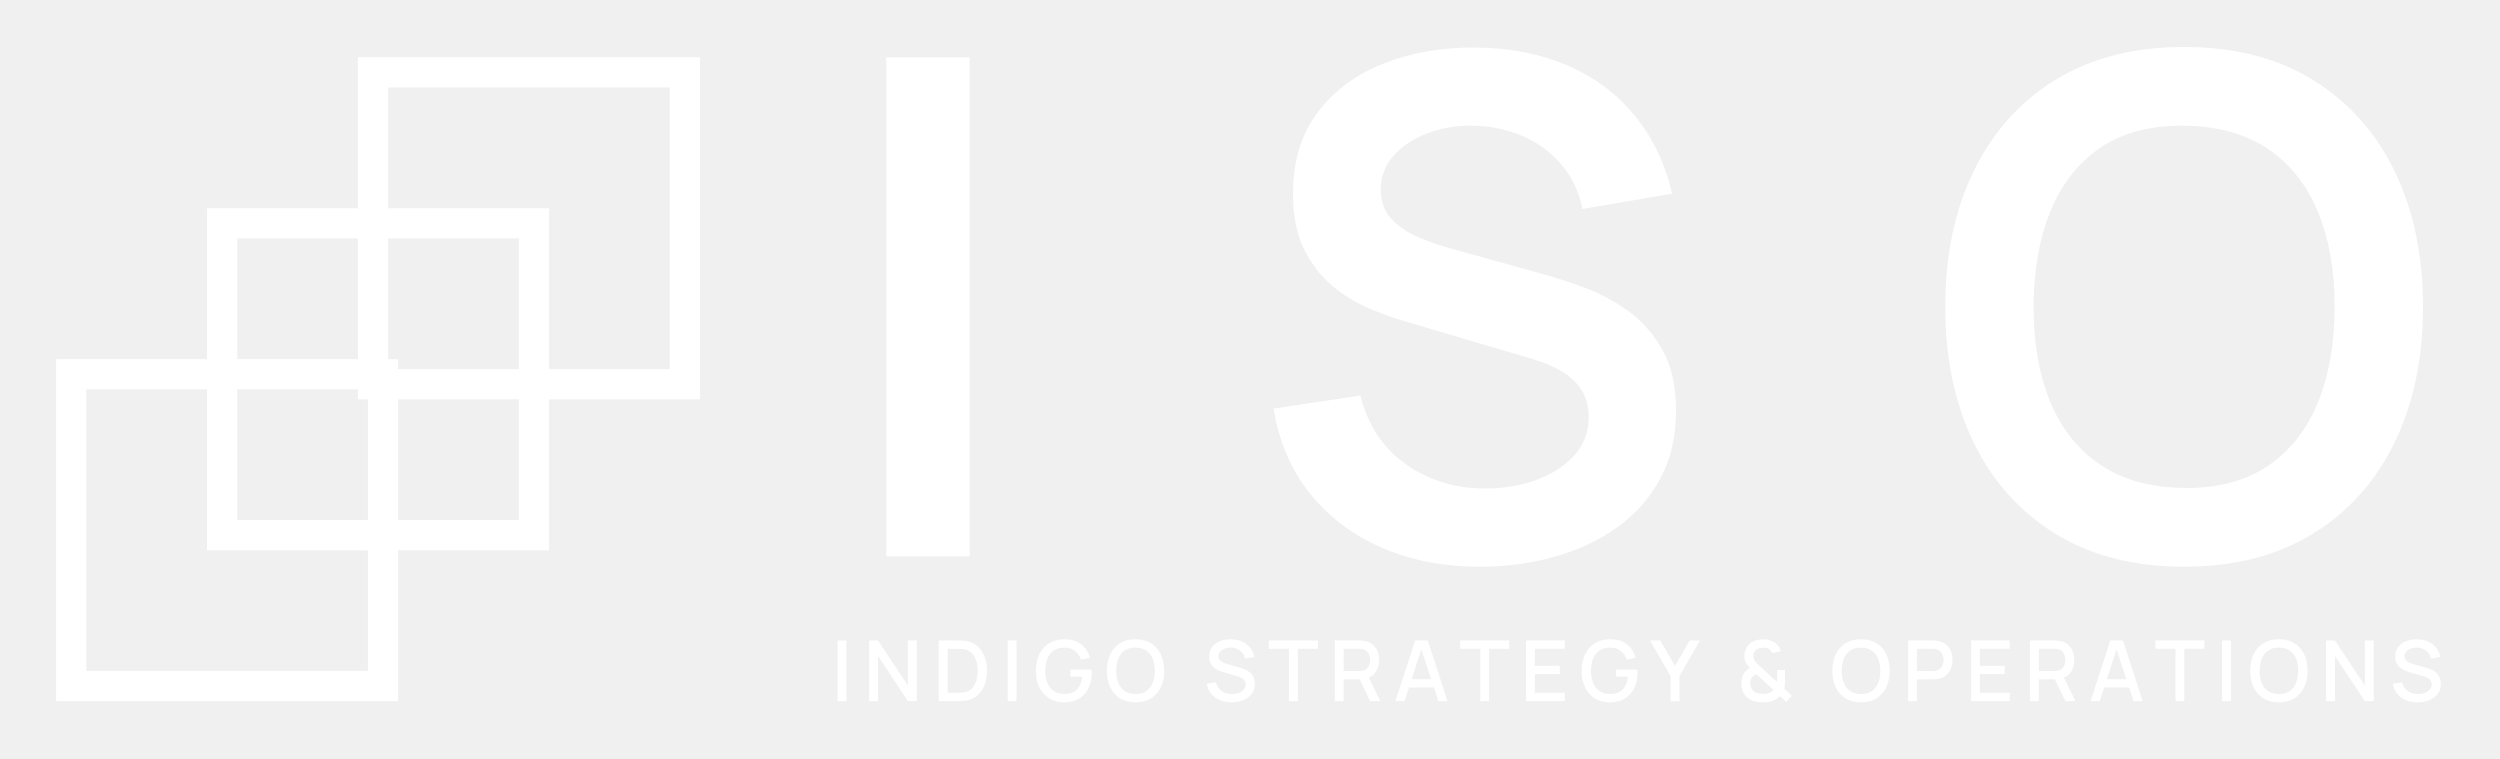
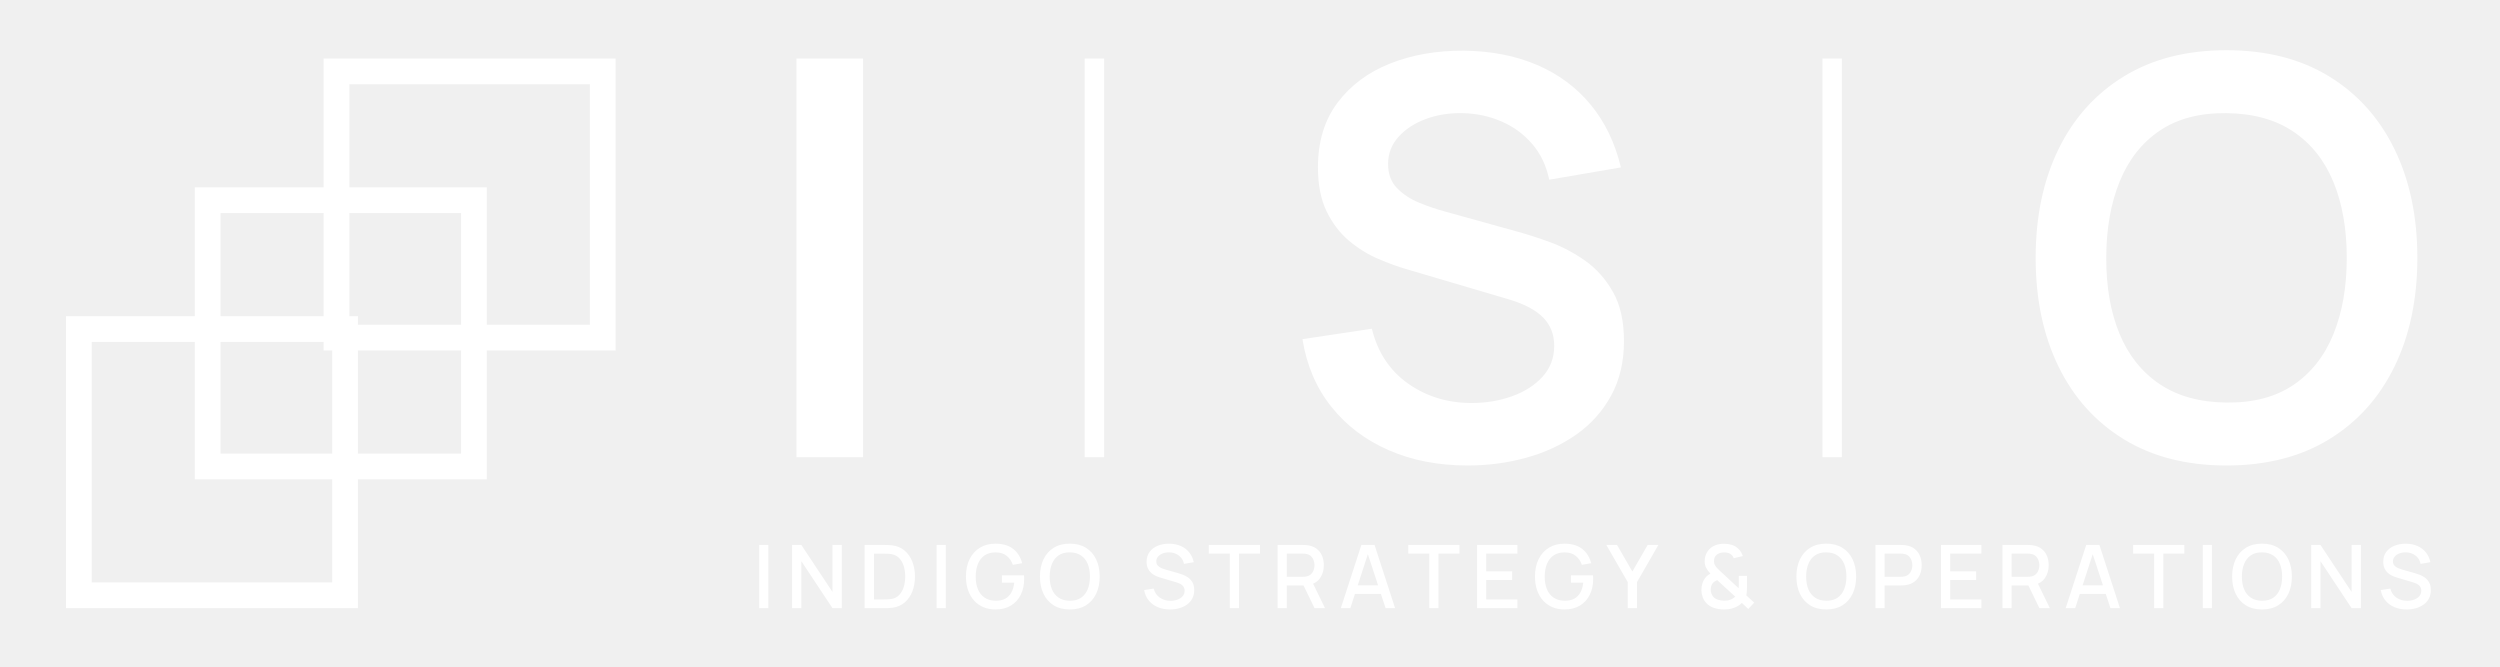
- <svg xmlns="http://www.w3.org/2000/svg" viewBox="0 0 267.29 80.83" width="267" height="81" role="img" aria-label="ISO — INDIGO Strategy &amp; Operations">
-   <rect x="7.61" y="39.88" width="33.34" height="33.34" fill="none" stroke="#FFFFFF" stroke-width="3.23" />
-   <rect x="23.75" y="23.75" width="33.34" height="33.34" fill="none" stroke="#FFFFFF" stroke-width="3.23" />
-   <rect x="39.88" y="7.61" width="33.34" height="33.34" fill="none" stroke="#FFFFFF" stroke-width="3.23" />
-   <path d="M94.758 59.35V6.0H103.674V59.35ZM158.26 60.462Q152.419 60.462 147.732 58.424Q143.045 56.386 140.026 52.592Q137.006 48.798 136.166 43.555L145.453 42.16Q146.62 46.902 150.307 49.502Q153.993 52.101 158.816 52.101Q161.662 52.101 164.188 51.206Q166.713 50.311 168.285 48.597Q169.856 46.883 169.856 44.432Q169.856 43.302 169.489 42.367Q169.121 41.431 168.402 40.687Q167.683 39.943 166.556 39.338Q165.429 38.733 163.916 38.269L150.146 34.206Q148.368 33.694 146.305 32.811Q144.243 31.928 142.415 30.403Q140.588 28.878 139.414 26.485Q138.241 24.092 138.241 20.56Q138.241 15.404 140.862 11.912Q143.484 8.421 147.905 6.67Q152.326 4.919 157.754 4.95Q163.224 5.012 167.528 6.846Q171.832 8.68 174.713 12.15Q177.593 15.62 178.785 20.573L169.189 22.215Q168.609 19.405 166.911 17.433Q165.213 15.46 162.789 14.416Q160.366 13.373 157.63 13.311Q154.956 13.249 152.684 14.092Q150.412 14.935 149.019 16.485Q147.627 18.035 147.627 20.116Q147.627 22.098 148.809 23.327Q149.992 24.555 151.764 25.287Q153.536 26.019 155.333 26.5L164.892 29.156Q166.855 29.687 169.294 30.576Q171.733 31.465 173.993 33.055Q176.253 34.645 177.723 37.242Q179.192 39.838 179.192 43.815Q179.192 47.97 177.479 51.104Q175.765 54.238 172.826 56.309Q169.887 58.381 166.124 59.421Q162.36 60.462 158.26 60.462ZM233.519 60.462Q225.522 60.462 219.804 56.967Q214.086 53.472 211.033 47.211Q207.98 40.949 207.98 32.675Q207.98 24.401 211.033 18.14Q214.086 11.878 219.804 8.383Q225.522 4.889 233.519 4.889Q241.515 4.889 247.233 8.383Q252.951 11.878 256.004 18.14Q259.058 24.401 259.058 32.675Q259.058 40.949 256.004 47.211Q252.951 53.472 247.233 56.967Q241.515 60.462 233.519 60.462ZM233.519 52.04Q238.891 52.101 242.463 49.69Q246.035 47.279 247.823 42.895Q249.61 38.51 249.61 32.675Q249.61 26.84 247.823 22.514Q246.035 18.189 242.463 15.781Q238.891 13.373 233.519 13.311Q228.146 13.249 224.58 15.657Q221.014 18.065 219.227 22.453Q217.439 26.84 217.427 32.675Q217.415 38.51 219.202 42.833Q220.99 47.155 224.568 49.566Q228.146 51.978 233.519 52.04Z" fill="#FFFFFF" />
-   <path d="M89.55 74.83V68.35H90.492V74.83ZM92.921 74.83V68.35H93.875L97.067 73.165V68.35H98.021V74.83H97.067L93.875 70.012V74.83ZM100.359 74.83V68.35H102.39Q102.48 68.35 102.725 68.355Q102.969 68.359 103.194 68.389Q103.955 68.487 104.475 68.935Q104.994 69.384 105.26 70.075Q105.525 70.765 105.525 71.59Q105.525 72.417 105.26 73.108Q104.994 73.798 104.475 74.246Q103.955 74.694 103.194 74.791Q102.971 74.82 102.724 74.825Q102.477 74.83 102.39 74.83ZM101.322 73.936H102.39Q102.543 73.936 102.754 73.927Q102.965 73.918 103.125 73.888Q103.62 73.795 103.929 73.46Q104.237 73.125 104.382 72.635Q104.526 72.145 104.526 71.59Q104.526 71.02 104.379 70.531Q104.231 70.041 103.921 69.712Q103.611 69.382 103.125 69.292Q102.965 69.259 102.752 69.252Q102.539 69.244 102.39 69.244H101.322ZM107.744 74.83V68.35H108.686V74.83ZM113.763 74.965Q113.114 74.965 112.563 74.737Q112.013 74.509 111.608 74.074Q111.203 73.639 110.979 73.013Q110.754 72.387 110.754 71.59Q110.754 70.543 111.137 69.788Q111.519 69.033 112.198 68.626Q112.877 68.218 113.763 68.218Q114.906 68.218 115.589 68.75Q116.271 69.282 116.52 70.219L115.563 70.39Q115.368 69.81 114.927 69.463Q114.486 69.115 113.817 69.112Q113.129 69.106 112.672 69.416Q112.215 69.726 111.986 70.287Q111.756 70.848 111.753 71.59Q111.75 72.333 111.98 72.888Q112.209 73.443 112.669 73.754Q113.129 74.065 113.817 74.071Q114.374 74.077 114.771 73.865Q115.169 73.653 115.404 73.237Q115.638 72.822 115.704 72.22H114.444V71.464H116.703Q116.714 71.545 116.718 71.677Q116.721 71.809 116.721 71.845Q116.721 72.748 116.375 73.454Q116.028 74.16 115.368 74.563Q114.707 74.965 113.763 74.965ZM121.404 74.965Q120.434 74.965 119.749 74.539Q119.064 74.113 118.703 73.353Q118.341 72.592 118.341 71.59Q118.341 70.588 118.703 69.828Q119.064 69.067 119.749 68.641Q120.434 68.215 121.404 68.215Q122.375 68.215 123.06 68.641Q123.744 69.067 124.106 69.828Q124.467 70.588 124.467 71.59Q124.467 72.592 124.106 73.353Q123.744 74.113 123.06 74.539Q122.375 74.965 121.404 74.965ZM121.404 74.071Q122.093 74.077 122.551 73.766Q123.009 73.455 123.239 72.894Q123.468 72.333 123.468 71.59Q123.468 70.848 123.239 70.292Q123.009 69.736 122.551 69.426Q122.093 69.115 121.404 69.109Q120.716 69.103 120.259 69.414Q119.802 69.724 119.573 70.286Q119.343 70.848 119.34 71.59Q119.337 72.333 119.567 72.888Q119.796 73.443 120.256 73.754Q120.716 74.065 121.404 74.071ZM131.675 74.965Q130.976 74.965 130.416 74.725Q129.855 74.484 129.493 74.037Q129.131 73.59 129.026 72.973L130.004 72.823Q130.152 73.417 130.625 73.747Q131.097 74.077 131.729 74.077Q132.119 74.077 132.449 73.954Q132.779 73.831 132.978 73.6Q133.178 73.368 133.178 73.042Q133.178 72.867 133.118 72.732Q133.058 72.597 132.951 72.497Q132.843 72.397 132.693 72.322Q132.543 72.247 132.365 72.193L130.703 71.701Q130.46 71.631 130.209 71.515Q129.957 71.4 129.747 71.214Q129.537 71.028 129.408 70.75Q129.278 70.473 129.278 70.078Q129.278 69.478 129.586 69.062Q129.894 68.646 130.419 68.432Q130.944 68.218 131.597 68.221Q132.255 68.227 132.774 68.452Q133.293 68.677 133.638 69.1Q133.982 69.522 134.114 70.117L133.106 70.291Q133.037 69.924 132.818 69.661Q132.599 69.397 132.278 69.256Q131.957 69.115 131.585 69.109Q131.223 69.103 130.926 69.22Q130.628 69.337 130.449 69.547Q130.271 69.757 130.271 70.033Q130.271 70.303 130.428 70.469Q130.584 70.635 130.817 70.732Q131.049 70.828 131.279 70.891L132.476 71.23Q132.701 71.292 132.987 71.398Q133.274 71.503 133.542 71.694Q133.809 71.884 133.984 72.196Q134.159 72.507 134.159 72.982Q134.159 73.47 133.961 73.842Q133.763 74.214 133.418 74.463Q133.073 74.712 132.624 74.839Q132.176 74.965 131.675 74.965ZM137.811 74.83V69.238H135.657V68.35H140.907V69.238H138.753V74.83ZM142.709 74.83V68.35H145.328Q145.422 68.35 145.562 68.357Q145.701 68.364 145.826 68.386Q146.369 68.47 146.731 68.755Q147.093 69.039 147.273 69.47Q147.452 69.901 147.452 70.426Q147.452 71.2 147.056 71.76Q146.66 72.319 145.868 72.457L145.484 72.502H143.651V74.83ZM146.498 74.83 145.22 72.193 146.168 71.95 147.572 74.83ZM143.651 71.614H145.292Q145.38 71.614 145.491 71.605Q145.601 71.596 145.7 71.572Q145.989 71.503 146.164 71.322Q146.339 71.14 146.417 70.903Q146.495 70.665 146.495 70.426Q146.495 70.188 146.417 69.95Q146.339 69.712 146.164 69.531Q145.989 69.349 145.7 69.28Q145.601 69.255 145.491 69.247Q145.38 69.238 145.292 69.238H143.651ZM149.193 74.83 151.299 68.35H152.652L154.758 74.83H153.783L151.842 68.917H152.088L150.168 74.83ZM150.285 73.369V72.487H153.669V73.369ZM158.264 74.83V69.238H156.11V68.35H161.36V69.238H159.206V74.83ZM163.161 74.83V68.35H167.301V69.238H164.103V71.053H166.761V71.941H164.103V73.942H167.301V74.83ZM172.11 74.965Q171.461 74.965 170.91 74.737Q170.36 74.509 169.955 74.074Q169.55 73.639 169.326 73.013Q169.101 72.387 169.101 71.59Q169.101 70.543 169.484 69.788Q169.866 69.033 170.545 68.626Q171.224 68.218 172.11 68.218Q173.253 68.218 173.936 68.75Q174.618 69.282 174.867 70.219L173.91 70.39Q173.715 69.81 173.274 69.463Q172.833 69.115 172.164 69.112Q171.476 69.106 171.019 69.416Q170.562 69.726 170.333 70.287Q170.103 70.848 170.1 71.59Q170.097 72.333 170.327 72.888Q170.556 73.443 171.016 73.754Q171.476 74.065 172.164 74.071Q172.721 74.077 173.118 73.865Q173.516 73.653 173.751 73.237Q173.985 72.822 174.051 72.22H172.791V71.464H175.05Q175.061 71.545 175.065 71.677Q175.068 71.809 175.068 71.845Q175.068 72.748 174.722 73.454Q174.375 74.16 173.715 74.563Q173.054 74.965 172.11 74.965ZM178.611 74.83V72.154L176.418 68.35H177.516L179.088 71.074L180.657 68.35H181.755L179.565 72.154V74.83ZM188.472 74.965Q187.931 74.965 187.458 74.806Q186.984 74.647 186.666 74.305Q186.416 74.029 186.297 73.699Q186.179 73.369 186.165 72.994Q186.164 72.63 186.271 72.285Q186.378 71.94 186.606 71.671Q186.71 71.545 186.835 71.454Q186.96 71.362 187.089 71.29Q186.8 70.975 186.651 70.69Q186.501 70.404 186.501 70.009Q186.501 69.463 186.789 69.025Q187.077 68.586 187.578 68.389Q187.808 68.296 188.046 68.262Q188.283 68.227 188.511 68.227Q188.916 68.227 189.294 68.346Q189.672 68.464 189.939 68.728Q190.11 68.884 190.23 69.083Q190.35 69.282 190.413 69.49L189.486 69.706Q189.411 69.49 189.234 69.34Q189.086 69.208 188.889 69.162Q188.693 69.115 188.499 69.115Q188.18 69.115 187.926 69.235Q187.691 69.349 187.575 69.545Q187.458 69.741 187.458 70.015Q187.458 70.257 187.544 70.406Q187.629 70.555 187.77 70.717Q187.857 70.812 187.976 70.921Q188.094 71.029 188.22 71.146L189.987 72.787Q189.996 72.687 189.999 72.575Q190.002 72.463 190.002 72.361L189.999 71.518H190.842V72.631Q190.842 72.913 190.825 73.14Q190.808 73.366 190.767 73.513L191.58 74.263L190.971 74.914L190.317 74.293Q190.113 74.5 189.855 74.642Q189.597 74.784 189.336 74.851Q189.119 74.919 188.905 74.942Q188.691 74.965 188.472 74.965ZM188.502 74.065Q188.682 74.065 188.834 74.045Q188.985 74.025 189.126 73.966Q189.317 73.89 189.435 73.809Q189.554 73.728 189.636 73.651L187.791 71.959Q187.65 72.009 187.531 72.088Q187.412 72.168 187.326 72.271Q187.224 72.402 187.173 72.574Q187.121 72.745 187.122 72.943Q187.125 73.162 187.194 73.339Q187.262 73.515 187.377 73.654Q187.557 73.872 187.878 73.969Q188.198 74.065 188.502 74.065ZM198.971 74.965Q198 74.965 197.316 74.539Q196.631 74.113 196.269 73.353Q195.908 72.592 195.908 71.59Q195.908 70.588 196.269 69.828Q196.631 69.067 197.316 68.641Q198 68.215 198.971 68.215Q199.941 68.215 200.626 68.641Q201.311 69.067 201.672 69.828Q202.034 70.588 202.034 71.59Q202.034 72.592 201.672 73.353Q201.311 74.113 200.626 74.539Q199.941 74.965 198.971 74.965ZM198.971 74.071Q199.659 74.077 200.118 73.766Q200.576 73.455 200.805 72.894Q201.035 72.333 201.035 71.59Q201.035 70.848 200.805 70.292Q200.576 69.736 200.118 69.426Q199.659 69.115 198.971 69.109Q198.282 69.103 197.826 69.414Q197.369 69.724 197.139 70.286Q196.91 70.848 196.907 71.59Q196.904 72.333 197.133 72.888Q197.363 73.443 197.823 73.754Q198.282 74.065 198.971 74.071ZM204.012 74.83V68.35H206.631Q206.726 68.35 206.865 68.357Q207.005 68.364 207.129 68.386Q207.672 68.47 208.035 68.755Q208.397 69.039 208.576 69.47Q208.755 69.901 208.755 70.426Q208.755 70.951 208.575 71.383Q208.394 71.814 208.032 72.098Q207.669 72.382 207.129 72.466Q207.005 72.484 206.864 72.493Q206.723 72.502 206.631 72.502H204.954V74.83ZM204.954 71.614H206.595Q206.684 71.614 206.794 71.605Q206.904 71.596 207.003 71.572Q207.293 71.503 207.468 71.322Q207.642 71.14 207.72 70.903Q207.798 70.665 207.798 70.426Q207.798 70.188 207.72 69.95Q207.642 69.712 207.468 69.531Q207.293 69.349 207.003 69.28Q206.904 69.255 206.794 69.247Q206.684 69.238 206.595 69.238H204.954ZM210.735 74.83V68.35H214.875V69.238H211.677V71.053H214.335V71.941H211.677V73.942H214.875V74.83ZM217.035 74.83V68.35H219.654Q219.749 68.35 219.888 68.357Q220.028 68.364 220.152 68.386Q220.695 68.47 221.058 68.755Q221.42 69.039 221.599 69.47Q221.778 69.901 221.778 70.426Q221.778 71.2 221.382 71.76Q220.986 72.319 220.194 72.457L219.81 72.502H217.977V74.83ZM220.824 74.83 219.546 72.193 220.494 71.95 221.898 74.83ZM217.977 71.614H219.618Q219.707 71.614 219.817 71.605Q219.927 71.596 220.026 71.572Q220.316 71.503 220.491 71.322Q220.665 71.14 220.743 70.903Q220.821 70.665 220.821 70.426Q220.821 70.188 220.743 69.95Q220.665 69.712 220.491 69.531Q220.316 69.349 220.026 69.28Q219.927 69.255 219.817 69.247Q219.707 69.238 219.618 69.238H217.977ZM223.52 74.83 225.626 68.35H226.979L229.085 74.83H228.11L226.169 68.917H226.415L224.495 74.83ZM224.612 73.369V72.487H227.996V73.369ZM232.59 74.83V69.238H230.436V68.35H235.686V69.238H233.532V74.83ZM237.578 74.83V68.35H238.52V74.83ZM243.651 74.965Q242.681 74.965 241.996 74.539Q241.311 74.113 240.95 73.353Q240.588 72.592 240.588 71.59Q240.588 70.588 240.95 69.828Q241.311 69.067 241.996 68.641Q242.681 68.215 243.651 68.215Q244.622 68.215 245.307 68.641Q245.991 69.067 246.353 69.828Q246.714 70.588 246.714 71.59Q246.714 72.592 246.353 73.353Q245.991 74.113 245.307 74.539Q244.622 74.965 243.651 74.965ZM243.651 74.071Q244.34 74.077 244.798 73.766Q245.256 73.455 245.486 72.894Q245.715 72.333 245.715 71.59Q245.715 70.848 245.486 70.292Q245.256 69.736 244.798 69.426Q244.34 69.115 243.651 69.109Q242.963 69.103 242.506 69.414Q242.049 69.724 241.82 70.286Q241.59 70.848 241.587 71.59Q241.584 72.333 241.814 72.888Q242.043 73.443 242.503 73.754Q242.963 74.065 243.651 74.071ZM248.693 74.83V68.35H249.647L252.839 73.165V68.35H253.793V74.83H252.839L249.647 70.012V74.83ZM258.48 74.965Q257.781 74.965 257.221 74.725Q256.661 74.484 256.299 74.037Q255.936 73.59 255.831 72.973L256.809 72.823Q256.958 73.417 257.43 73.747Q257.903 74.077 258.534 74.077Q258.924 74.077 259.254 73.954Q259.584 73.831 259.784 73.6Q259.983 73.368 259.983 73.042Q259.983 72.867 259.923 72.732Q259.863 72.597 259.756 72.497Q259.649 72.397 259.499 72.322Q259.349 72.247 259.17 72.193L257.508 71.701Q257.265 71.631 257.014 71.515Q256.763 71.4 256.553 71.214Q256.343 71.028 256.213 70.75Q256.083 70.473 256.083 70.078Q256.083 69.478 256.392 69.062Q256.7 68.646 257.225 68.432Q257.75 68.218 258.402 68.221Q259.061 68.227 259.58 68.452Q260.099 68.677 260.443 69.1Q260.787 69.522 260.919 70.117L259.911 70.291Q259.842 69.924 259.623 69.661Q259.404 69.397 259.083 69.256Q258.762 69.115 258.39 69.109Q258.029 69.103 257.731 69.22Q257.433 69.337 257.255 69.547Q257.076 69.757 257.076 70.033Q257.076 70.303 257.233 70.469Q257.39 70.635 257.622 70.732Q257.855 70.828 258.084 70.891L259.281 71.23Q259.506 71.292 259.793 71.398Q260.079 71.503 260.347 71.694Q260.615 71.884 260.79 72.196Q260.964 72.507 260.964 72.982Q260.964 73.47 260.766 73.842Q260.568 74.214 260.223 74.463Q259.878 74.712 259.43 74.839Q258.981 74.965 258.48 74.965Z" fill="#FFFFFF" />
+ <svg xmlns="http://www.w3.org/2000/svg" viewBox="0 0 254.82 68.36" width="255" height="68" role="img" aria-label="ISO — INDIGO Strategy &amp; Operations">
+   <rect x="7.32" y="33.74" width="27.30" height="27.30" fill="none" stroke="#FFFFFF" stroke-width="2.64" />
+   <rect x="20.53" y="20.53" width="27.30" height="27.30" fill="none" stroke="#FFFFFF" stroke-width="2.64" />
+   <rect x="33.74" y="7.32" width="27.30" height="27.30" fill="none" stroke="#FFFFFF" stroke-width="2.64" />
+   <path d="M80.902 46.88V6.0H87.734V46.88Z M149.717 47.732Q145.241 47.732 141.65 46.17Q138.059 44.609 135.745 41.701Q133.431 38.794 132.788 34.777L139.904 33.708Q140.798 37.341 143.623 39.333Q146.447 41.325 150.143 41.325Q152.324 41.325 154.259 40.639Q156.194 39.953 157.398 38.64Q158.603 37.327 158.603 35.449Q158.603 34.583 158.321 33.866Q158.04 33.149 157.488 32.579Q156.937 32.009 156.074 31.545Q155.21 31.082 154.051 30.727L143.5 27.613Q142.137 27.221 140.557 26.544Q138.976 25.867 137.576 24.699Q136.175 23.53 135.276 21.697Q134.377 19.863 134.377 17.157Q134.377 13.206 136.386 10.53Q138.394 7.855 141.782 6.513Q145.17 5.172 149.329 5.196Q153.521 5.243 156.819 6.648Q160.117 8.053 162.324 10.713Q164.531 13.372 165.444 17.166L158.092 18.425Q157.647 16.272 156.346 14.76Q155.045 13.249 153.187 12.449Q151.33 11.649 149.234 11.602Q147.185 11.555 145.444 12.201Q143.703 12.846 142.636 14.034Q141.569 15.222 141.569 16.816Q141.569 18.335 142.475 19.277Q143.381 20.218 144.739 20.779Q146.097 21.339 147.474 21.709L154.798 23.743Q156.303 24.15 158.172 24.831Q160.041 25.513 161.773 26.731Q163.504 27.949 164.63 29.939Q165.757 31.929 165.757 34.976Q165.757 38.16 164.444 40.561Q163.131 42.962 160.878 44.55Q158.626 46.137 155.742 46.934Q152.859 47.732 149.717 47.732Z M227.54 47.732Q221.413 47.732 217.032 45.054Q212.65 42.376 210.311 37.578Q207.971 32.78 207.971 26.44Q207.971 20.1 210.311 15.302Q212.65 10.504 217.032 7.826Q221.413 5.148 227.54 5.148Q233.668 5.148 238.049 7.826Q242.43 10.504 244.77 15.302Q247.11 20.1 247.11 26.44Q247.11 32.78 244.77 37.578Q242.43 42.376 238.049 45.054Q233.668 47.732 227.54 47.732ZM227.54 41.278Q231.657 41.325 234.394 39.478Q237.131 37.63 238.501 34.271Q239.871 30.911 239.871 26.44Q239.871 21.969 238.501 18.654Q237.131 15.34 234.394 13.495Q231.657 11.649 227.54 11.602Q223.424 11.555 220.691 13.4Q217.959 15.245 216.589 18.607Q215.219 21.969 215.21 26.44Q215.2 30.911 216.57 34.223Q217.94 37.535 220.682 39.383Q223.424 41.231 227.54 41.278Z " fill="#FFFFFF" />
+   <rect x="110.46" y="6.00" width="1.99" height="40.88" fill="#FFFFFF" />
+   <rect x="186.11" y="6.00" width="1.99" height="40.88" fill="#FFFFFF" />
+   <path d="M77.08 62.36V55.88H78.022V62.36ZM80.451 62.36V55.88H81.405L84.596 60.695V55.88H85.551V62.36H84.596L81.405 57.542V62.36ZM87.889 62.36V55.88H89.92Q90.01 55.88 90.255 55.885Q90.499 55.889 90.724 55.919Q91.485 56.016 92.004 56.465Q92.524 56.913 92.79 57.604Q93.055 58.295 93.055 59.12Q93.055 59.946 92.79 60.637Q92.524 61.328 92.004 61.776Q91.485 62.224 90.724 62.321Q90.501 62.35 90.254 62.355Q90.007 62.36 89.92 62.36ZM88.852 61.466H89.92Q90.073 61.466 90.284 61.457Q90.495 61.448 90.655 61.418Q91.15 61.325 91.458 60.99Q91.766 60.654 91.911 60.165Q92.056 59.675 92.056 59.12Q92.056 58.55 91.908 58.06Q91.76 57.571 91.451 57.241Q91.141 56.912 90.655 56.822Q90.495 56.789 90.282 56.782Q90.069 56.774 89.92 56.774H88.852ZM95.273 62.36V55.88H96.216V62.36ZM101.293 62.495Q100.644 62.495 100.093 62.267Q99.543 62.039 99.138 61.604Q98.733 61.169 98.508 60.543Q98.284 59.917 98.284 59.12Q98.284 58.073 98.667 57.318Q99.049 56.562 99.728 56.155Q100.407 55.748 101.293 55.748Q102.436 55.748 103.119 56.28Q103.801 56.812 104.05 57.749L103.093 57.92Q102.898 57.34 102.457 56.992Q102.016 56.645 101.347 56.642Q100.659 56.636 100.202 56.946Q99.745 57.256 99.516 57.817Q99.286 58.378 99.283 59.12Q99.28 59.862 99.51 60.417Q99.739 60.972 100.199 61.284Q100.659 61.595 101.347 61.601Q101.903 61.607 102.301 61.395Q102.698 61.182 102.933 60.767Q103.168 60.352 103.234 59.75H101.974V58.994H104.233Q104.244 59.075 104.247 59.207Q104.251 59.339 104.251 59.375Q104.251 60.278 103.905 60.984Q103.558 61.689 102.897 62.092Q102.237 62.495 101.293 62.495ZM108.934 62.495Q107.964 62.495 107.279 62.069Q106.594 61.643 106.233 60.883Q105.871 60.122 105.871 59.12Q105.871 58.118 106.233 57.357Q106.594 56.597 107.279 56.171Q107.964 55.745 108.934 55.745Q109.905 55.745 110.589 56.171Q111.274 56.597 111.636 57.357Q111.997 58.118 111.997 59.12Q111.997 60.122 111.636 60.883Q111.274 61.643 110.589 62.069Q109.905 62.495 108.934 62.495ZM108.934 61.601Q109.623 61.607 110.081 61.296Q110.539 60.984 110.768 60.423Q110.998 59.862 110.998 59.12Q110.998 58.378 110.768 57.822Q110.539 57.266 110.081 56.956Q109.623 56.645 108.934 56.639Q108.246 56.633 107.789 56.944Q107.332 57.254 107.103 57.816Q106.873 58.378 106.87 59.12Q106.867 59.862 107.097 60.417Q107.326 60.972 107.786 61.284Q108.246 61.595 108.934 61.601ZM119.205 62.495Q118.506 62.495 117.945 62.254Q117.385 62.013 117.023 61.566Q116.661 61.119 116.556 60.503L117.534 60.353Q117.682 60.947 118.155 61.277Q118.627 61.607 119.259 61.607Q119.649 61.607 119.978 61.484Q120.308 61.361 120.508 61.129Q120.707 60.897 120.707 60.572Q120.707 60.397 120.647 60.262Q120.587 60.127 120.48 60.027Q120.373 59.927 120.223 59.852Q120.073 59.777 119.895 59.723L118.233 59.231Q117.99 59.161 117.738 59.045Q117.487 58.93 117.277 58.744Q117.067 58.558 116.937 58.28Q116.808 58.003 116.808 57.608Q116.808 57.008 117.116 56.592Q117.424 56.175 117.949 55.962Q118.474 55.748 119.127 55.751Q119.785 55.757 120.304 55.982Q120.823 56.207 121.167 56.629Q121.512 57.051 121.644 57.647L120.635 57.821Q120.566 57.454 120.347 57.19Q120.128 56.927 119.807 56.786Q119.487 56.645 119.115 56.639Q118.753 56.633 118.455 56.75Q118.158 56.867 117.979 57.077Q117.801 57.287 117.801 57.563Q117.801 57.833 117.957 57.999Q118.114 58.164 118.347 58.261Q118.579 58.358 118.809 58.421L120.006 58.76Q120.231 58.821 120.517 58.927Q120.804 59.033 121.071 59.223Q121.339 59.414 121.514 59.725Q121.689 60.036 121.689 60.512Q121.689 60.999 121.491 61.371Q121.293 61.743 120.948 61.992Q120.603 62.242 120.154 62.368Q119.706 62.495 119.205 62.495ZM125.341 62.36V56.768H123.187V55.88H128.437V56.768H126.283V62.36ZM130.239 62.36V55.88H132.858Q132.952 55.88 133.092 55.887Q133.231 55.894 133.356 55.916Q133.899 56 134.261 56.284Q134.623 56.569 134.802 57Q134.982 57.431 134.982 57.956Q134.982 58.73 134.586 59.29Q134.19 59.849 133.398 59.987L133.013 60.032H131.181V62.36ZM134.027 62.36 132.749 59.723 133.698 59.48 135.102 62.36ZM131.181 59.144H132.822Q132.91 59.144 133.02 59.135Q133.131 59.126 133.23 59.102Q133.519 59.033 133.694 58.851Q133.868 58.67 133.946 58.432Q134.024 58.195 134.024 57.956Q134.024 57.718 133.946 57.48Q133.868 57.242 133.694 57.061Q133.519 56.879 133.23 56.81Q133.131 56.785 133.02 56.776Q132.91 56.768 132.822 56.768H131.181ZM136.723 62.36 138.829 55.88H140.182L142.288 62.36H141.313L139.372 56.447H139.618L137.698 62.36ZM137.815 60.899V60.017H141.199V60.899ZM145.793 62.36V56.768H143.64V55.88H148.89V56.768H146.736V62.36ZM150.691 62.36V55.88H154.831V56.768H151.633V58.583H154.291V59.471H151.633V61.472H154.831V62.36ZM159.64 62.495Q158.991 62.495 158.44 62.267Q157.89 62.039 157.485 61.604Q157.08 61.169 156.855 60.543Q156.631 59.917 156.631 59.12Q156.631 58.073 157.014 57.318Q157.396 56.562 158.075 56.155Q158.754 55.748 159.64 55.748Q160.783 55.748 161.466 56.28Q162.148 56.812 162.397 57.749L161.44 57.92Q161.245 57.34 160.804 56.992Q160.363 56.645 159.694 56.642Q159.006 56.636 158.549 56.946Q158.092 57.256 157.863 57.817Q157.633 58.378 157.63 59.12Q157.627 59.862 157.857 60.417Q158.086 60.972 158.546 61.284Q159.006 61.595 159.694 61.601Q160.25 61.607 160.648 61.395Q161.045 61.182 161.28 60.767Q161.515 60.352 161.581 59.75H160.321V58.994H162.58Q162.591 59.075 162.594 59.207Q162.598 59.339 162.598 59.375Q162.598 60.278 162.252 60.984Q161.905 61.689 161.244 62.092Q160.584 62.495 159.64 62.495ZM166.141 62.36V59.684L163.948 55.88H165.046L166.618 58.604L168.187 55.88H169.285L167.095 59.684V62.36ZM176.002 62.495Q175.461 62.495 174.987 62.336Q174.514 62.177 174.196 61.835Q173.946 61.559 173.827 61.229Q173.709 60.899 173.695 60.524Q173.694 60.159 173.801 59.814Q173.908 59.469 174.136 59.201Q174.239 59.075 174.365 58.983Q174.49 58.892 174.619 58.82Q174.329 58.505 174.18 58.219Q174.031 57.934 174.031 57.539Q174.031 56.993 174.319 56.554Q174.607 56.115 175.108 55.919Q175.338 55.826 175.575 55.791Q175.813 55.757 176.041 55.757Q176.446 55.757 176.824 55.876Q177.202 55.994 177.469 56.258Q177.64 56.414 177.76 56.613Q177.88 56.812 177.943 57.02L177.016 57.236Q176.941 57.02 176.764 56.87Q176.615 56.738 176.419 56.692Q176.223 56.645 176.029 56.645Q175.71 56.645 175.456 56.765Q175.221 56.879 175.104 57.075Q174.988 57.271 174.988 57.545Q174.988 57.787 175.074 57.936Q175.159 58.085 175.3 58.247Q175.387 58.341 175.506 58.45Q175.624 58.559 175.75 58.676L177.517 60.317Q177.526 60.216 177.529 60.105Q177.532 59.993 177.532 59.891L177.529 59.048H178.372V60.161Q178.372 60.443 178.355 60.669Q178.338 60.896 178.297 61.043L179.11 61.793L178.501 62.444L177.847 61.823Q177.643 62.03 177.385 62.172Q177.127 62.314 176.866 62.381Q176.648 62.449 176.435 62.472Q176.221 62.495 176.002 62.495ZM176.032 61.595Q176.212 61.595 176.363 61.575Q176.515 61.554 176.656 61.496Q176.846 61.419 176.965 61.338Q177.083 61.257 177.166 61.181L175.321 59.489Q175.18 59.539 175.061 59.618Q174.942 59.698 174.856 59.801Q174.754 59.932 174.702 60.103Q174.651 60.275 174.652 60.473Q174.655 60.692 174.723 60.868Q174.792 61.044 174.907 61.184Q175.087 61.401 175.407 61.498Q175.728 61.595 176.032 61.595ZM186.501 62.495Q185.53 62.495 184.845 62.069Q184.161 61.643 183.799 60.883Q183.438 60.122 183.438 59.12Q183.438 58.118 183.799 57.357Q184.161 56.597 184.845 56.171Q185.53 55.745 186.501 55.745Q187.471 55.745 188.156 56.171Q188.841 56.597 189.202 57.357Q189.564 58.118 189.564 59.12Q189.564 60.122 189.202 60.883Q188.841 61.643 188.156 62.069Q187.471 62.495 186.501 62.495ZM186.501 61.601Q187.189 61.607 187.647 61.296Q188.105 60.984 188.335 60.423Q188.564 59.862 188.564 59.12Q188.564 58.378 188.335 57.822Q188.105 57.266 187.647 56.956Q187.189 56.645 186.501 56.639Q185.812 56.633 185.355 56.944Q184.899 57.254 184.669 57.816Q184.44 58.378 184.437 59.12Q184.434 59.862 184.663 60.417Q184.893 60.972 185.352 61.284Q185.812 61.595 186.501 61.601ZM191.542 62.36V55.88H194.161Q194.256 55.88 194.395 55.887Q194.535 55.894 194.659 55.916Q195.202 56 195.564 56.284Q195.927 56.569 196.106 57Q196.285 57.431 196.285 57.956Q196.285 58.481 196.104 58.912Q195.924 59.344 195.561 59.628Q195.199 59.912 194.659 59.996Q194.535 60.014 194.394 60.023Q194.253 60.032 194.161 60.032H192.484V62.36ZM192.484 59.144H194.125Q194.214 59.144 194.324 59.135Q194.434 59.126 194.533 59.102Q194.823 59.033 194.997 58.851Q195.172 58.67 195.25 58.432Q195.328 58.195 195.328 57.956Q195.328 57.718 195.25 57.48Q195.172 57.242 194.997 57.061Q194.823 56.879 194.533 56.81Q194.434 56.785 194.324 56.776Q194.214 56.768 194.125 56.768H192.484ZM198.265 62.36V55.88H202.405V56.768H199.207V58.583H201.865V59.471H199.207V61.472H202.405V62.36ZM204.565 62.36V55.88H207.184Q207.279 55.88 207.418 55.887Q207.558 55.894 207.682 55.916Q208.225 56 208.587 56.284Q208.95 56.569 209.129 57Q209.308 57.431 209.308 57.956Q209.308 58.73 208.912 59.29Q208.516 59.849 207.724 59.987L207.34 60.032H205.507V62.36ZM208.354 62.36 207.076 59.723 208.024 59.48 209.428 62.36ZM205.507 59.144H207.148Q207.237 59.144 207.347 59.135Q207.457 59.126 207.556 59.102Q207.846 59.033 208.02 58.851Q208.195 58.67 208.273 58.432Q208.351 58.195 208.351 57.956Q208.351 57.718 208.273 57.48Q208.195 57.242 208.02 57.061Q207.846 56.879 207.556 56.81Q207.457 56.785 207.347 56.776Q207.237 56.768 207.148 56.768H205.507ZM211.05 62.36 213.155 55.88H214.509L216.615 62.36H215.639L213.699 56.447H213.945L212.025 62.36ZM212.142 60.899V60.017H215.526V60.899ZM220.12 62.36V56.768H217.966V55.88H223.216V56.768H221.062V62.36ZM225.108 62.36V55.88H226.05V62.36ZM231.181 62.495Q230.211 62.495 229.526 62.069Q228.841 61.643 228.48 60.883Q228.118 60.122 228.118 59.12Q228.118 58.118 228.48 57.357Q228.841 56.597 229.526 56.171Q230.211 55.745 231.181 55.745Q232.152 55.745 232.836 56.171Q233.521 56.597 233.883 57.357Q234.244 58.118 234.244 59.12Q234.244 60.122 233.883 60.883Q233.521 61.643 232.836 62.069Q232.152 62.495 231.181 62.495ZM231.181 61.601Q231.87 61.607 232.328 61.296Q232.786 60.984 233.015 60.423Q233.245 59.862 233.245 59.12Q233.245 58.378 233.015 57.822Q232.786 57.266 232.328 56.956Q231.87 56.645 231.181 56.639Q230.493 56.633 230.036 56.944Q229.579 57.254 229.35 57.816Q229.12 58.378 229.117 59.12Q229.114 59.862 229.344 60.417Q229.573 60.972 230.033 61.284Q230.493 61.595 231.181 61.601ZM236.223 62.36V55.88H237.177L240.368 60.695V55.88H241.323V62.36H240.368L237.177 57.542V62.36ZM246.01 62.495Q245.311 62.495 244.751 62.254Q244.191 62.013 243.828 61.566Q243.466 61.119 243.361 60.503L244.339 60.353Q244.488 60.947 244.96 61.277Q245.433 61.607 246.064 61.607Q246.454 61.607 246.784 61.484Q247.114 61.361 247.313 61.129Q247.513 60.897 247.513 60.572Q247.513 60.397 247.453 60.262Q247.393 60.127 247.286 60.027Q247.179 59.927 247.029 59.852Q246.879 59.777 246.7 59.723L245.038 59.231Q244.795 59.161 244.544 59.045Q244.293 58.93 244.083 58.744Q243.873 58.558 243.743 58.28Q243.613 58.003 243.613 57.608Q243.613 57.008 243.921 56.592Q244.23 56.175 244.755 55.962Q245.28 55.748 245.932 55.751Q246.591 55.757 247.11 55.982Q247.629 56.207 247.973 56.629Q248.317 57.051 248.449 57.647L247.441 57.821Q247.372 57.454 247.153 57.19Q246.934 56.927 246.613 56.786Q246.292 56.645 245.92 56.639Q245.559 56.633 245.261 56.75Q244.963 56.867 244.785 57.077Q244.606 57.287 244.606 57.563Q244.606 57.833 244.763 57.999Q244.92 58.164 245.152 58.261Q245.385 58.358 245.614 58.421L246.811 58.76Q247.036 58.821 247.323 58.927Q247.609 59.033 247.877 59.223Q248.145 59.414 248.319 59.725Q248.494 60.036 248.494 60.512Q248.494 60.999 248.296 61.371Q248.098 61.743 247.753 61.992Q247.408 62.242 246.96 62.368Q246.511 62.495 246.01 62.495Z" fill="#FFFFFF" />
</svg>
